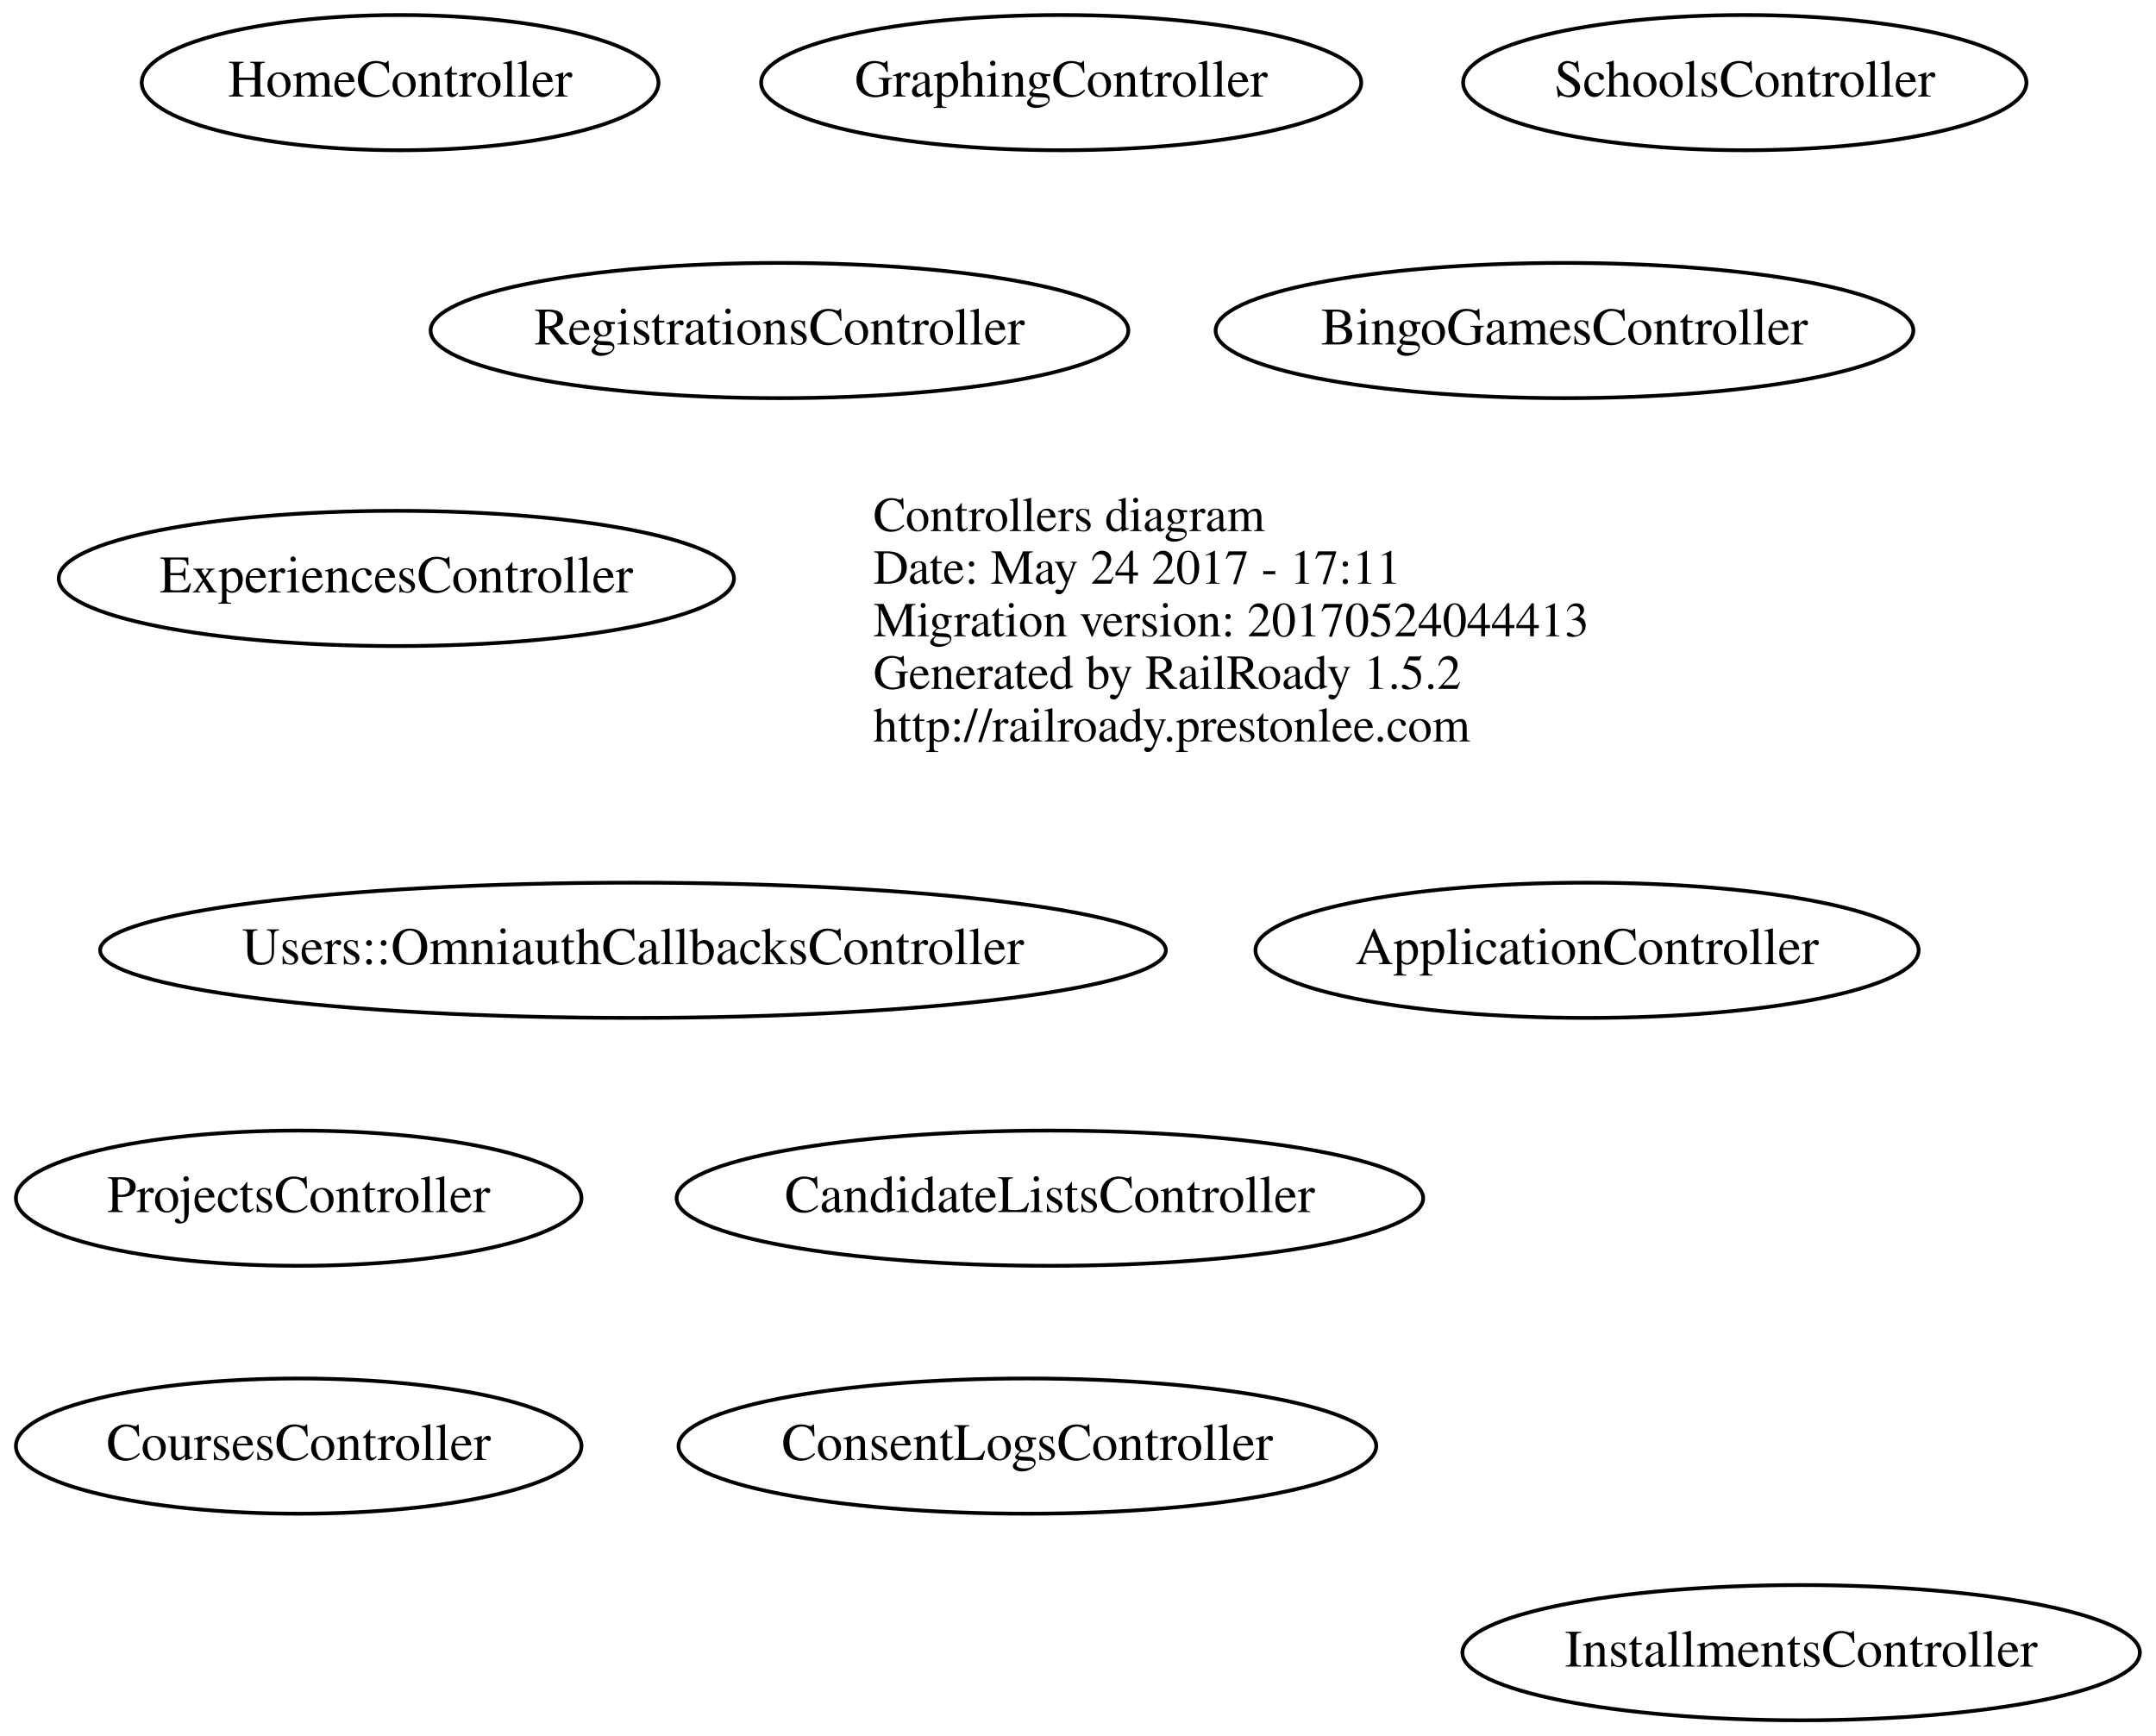
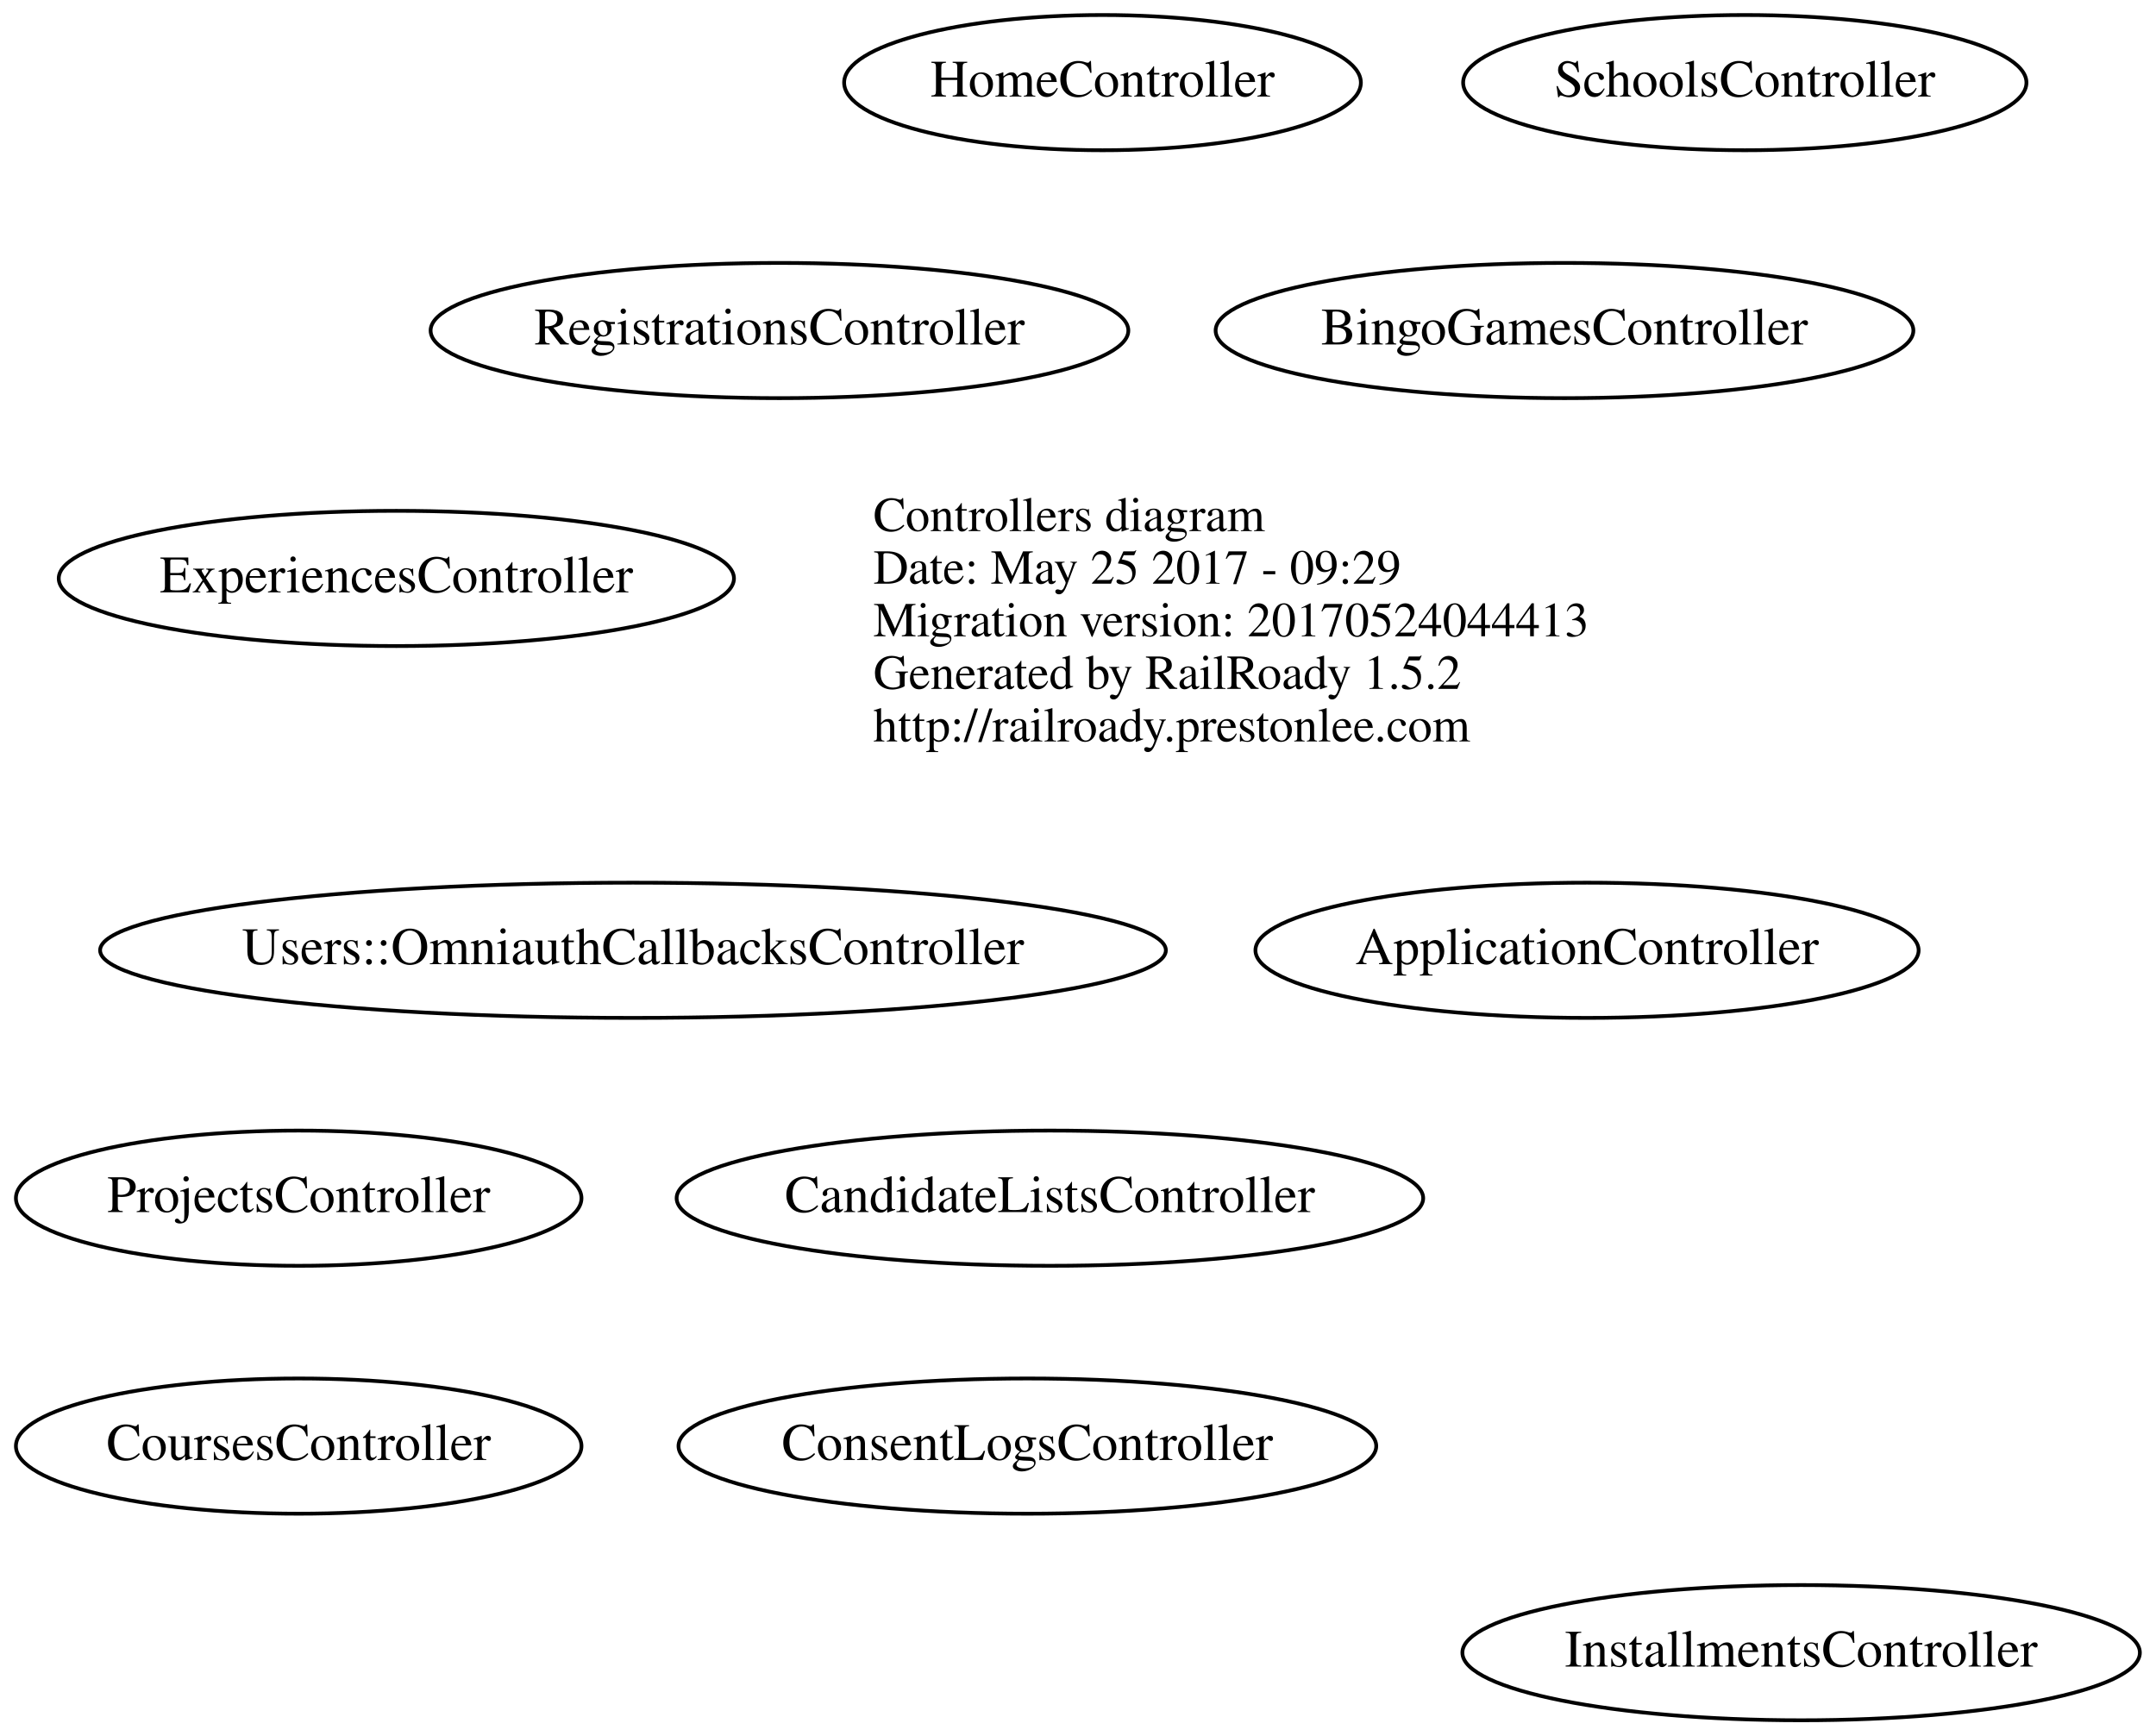
<svg xmlns="http://www.w3.org/2000/svg" width="574pt" height="462pt" viewBox="0.00 0.00 573.74 462.00">
  <g id="graph0" class="graph" transform="scale(1 1) rotate(0) translate(180.393 249)">
    <polygon fill="none" stroke="none" points="-180.393,213 -180.393,-249 393.342,-249 393.342,213 -180.393,213" />
    <g id="node1" class="node">
      <text text-anchor="start" x="52" y="-107.6" font-family="Times,serif" font-size="13.00">Controllers diagram</text>
-       <text text-anchor="start" x="52" y="-93.6" font-family="Times,serif" font-size="13.00">Date: May 24 2017 - 17:11</text>
+       <text text-anchor="start" x="52" y="-93.6" font-family="Times,serif" font-size="13.00">Date: May 25 2017 - 09:29</text>
      <text text-anchor="start" x="52" y="-79.6" font-family="Times,serif" font-size="13.00">Migration version: 20170524044413</text>
      <text text-anchor="start" x="52" y="-65.6" font-family="Times,serif" font-size="13.00">Generated by RailRoady 1.5.2</text>
      <text text-anchor="start" x="52" y="-51.6" font-family="Times,serif" font-size="13.00">http://railroady.prestonlee.com</text>
    </g>
    <g id="node2" class="node">
      <ellipse fill="none" stroke="black" cx="-101" cy="70" rx="75.287" ry="18" />
      <text text-anchor="middle" x="-101" y="73.7" font-family="Times,serif" font-size="14.00">ProjectsController</text>
    </g>
    <g id="node3" class="node">
      <ellipse fill="none" stroke="black" cx="236" cy="-161" rx="92.883" ry="18" />
      <text text-anchor="middle" x="236" y="-157.3" font-family="Times,serif" font-size="14.00">BingoGamesController</text>
    </g>
    <g id="node4" class="node">
      <ellipse fill="none" stroke="black" cx="99" cy="70" rx="99.382" ry="18" />
      <text text-anchor="middle" x="99" y="73.7" font-family="Times,serif" font-size="14.00">CandidateListsController</text>
    </g>
    <g id="node5" class="node">
      <ellipse fill="none" stroke="black" cx="-101" cy="136" rx="75.287" ry="18" />
      <text text-anchor="middle" x="-101" y="139.7" font-family="Times,serif" font-size="14.00">CoursesController</text>
    </g>
    <g id="node6" class="node">
      <ellipse fill="none" stroke="black" cx="242" cy="4" rx="88.284" ry="18" />
      <text text-anchor="middle" x="242" y="7.7" font-family="Times,serif" font-size="14.00">ApplicationController</text>
    </g>
    <g id="node7" class="node">
      <ellipse fill="none" stroke="black" cx="27" cy="-161" rx="92.883" ry="18" />
      <text text-anchor="middle" x="27" y="-157.3" font-family="Times,serif" font-size="14.00">RegistrationsController</text>
    </g>
    <g id="node8" class="node">
      <ellipse fill="none" stroke="black" cx="-75" cy="-95" rx="89.885" ry="18" />
      <text text-anchor="middle" x="-75" y="-91.3" font-family="Times,serif" font-size="14.00">ExperiencesController</text>
    </g>
    <g id="node9" class="node">
      <ellipse fill="none" stroke="black" cx="-12" cy="4" rx="141.875" ry="18" />
      <text text-anchor="middle" x="-12" y="7.7" font-family="Times,serif" font-size="14.00">Users::OmniauthCallbacksController</text>
    </g>
    <g id="node10" class="node">
-       <ellipse fill="none" stroke="black" cx="-74" cy="-227" rx="68.788" ry="18" />
-       <text text-anchor="middle" x="-74" y="-223.3" font-family="Times,serif" font-size="14.00">HomeController</text>
+       <ellipse fill="none" stroke="black" cx="113" cy="-227" rx="68.788" ry="18" />
+       <text text-anchor="middle" x="113" y="-223.3" font-family="Times,serif" font-size="14.00">HomeController</text>
    </g>
    <g id="node11" class="node">
      <ellipse fill="none" stroke="black" cx="299" cy="191" rx="90.184" ry="18" />
      <text text-anchor="middle" x="299" y="194.7" font-family="Times,serif" font-size="14.00">InstallmentsController</text>
    </g>
    <g id="node12" class="node">
      <ellipse fill="none" stroke="black" cx="284" cy="-227" rx="74.987" ry="18" />
      <text text-anchor="middle" x="284" y="-223.3" font-family="Times,serif" font-size="14.00">SchoolsController</text>
    </g>
    <g id="node13" class="node">
      <ellipse fill="none" stroke="black" cx="93" cy="136" rx="92.883" ry="18" />
      <text text-anchor="middle" x="93" y="139.7" font-family="Times,serif" font-size="14.00">ConsentLogsController</text>
    </g>
-     <g id="node14" class="node">
-       <ellipse fill="none" stroke="black" cx="102" cy="-227" rx="79.886" ry="18" />
-       <text text-anchor="middle" x="102" y="-223.3" font-family="Times,serif" font-size="14.00">GraphingController</text>
-     </g>
  </g>
</svg>
